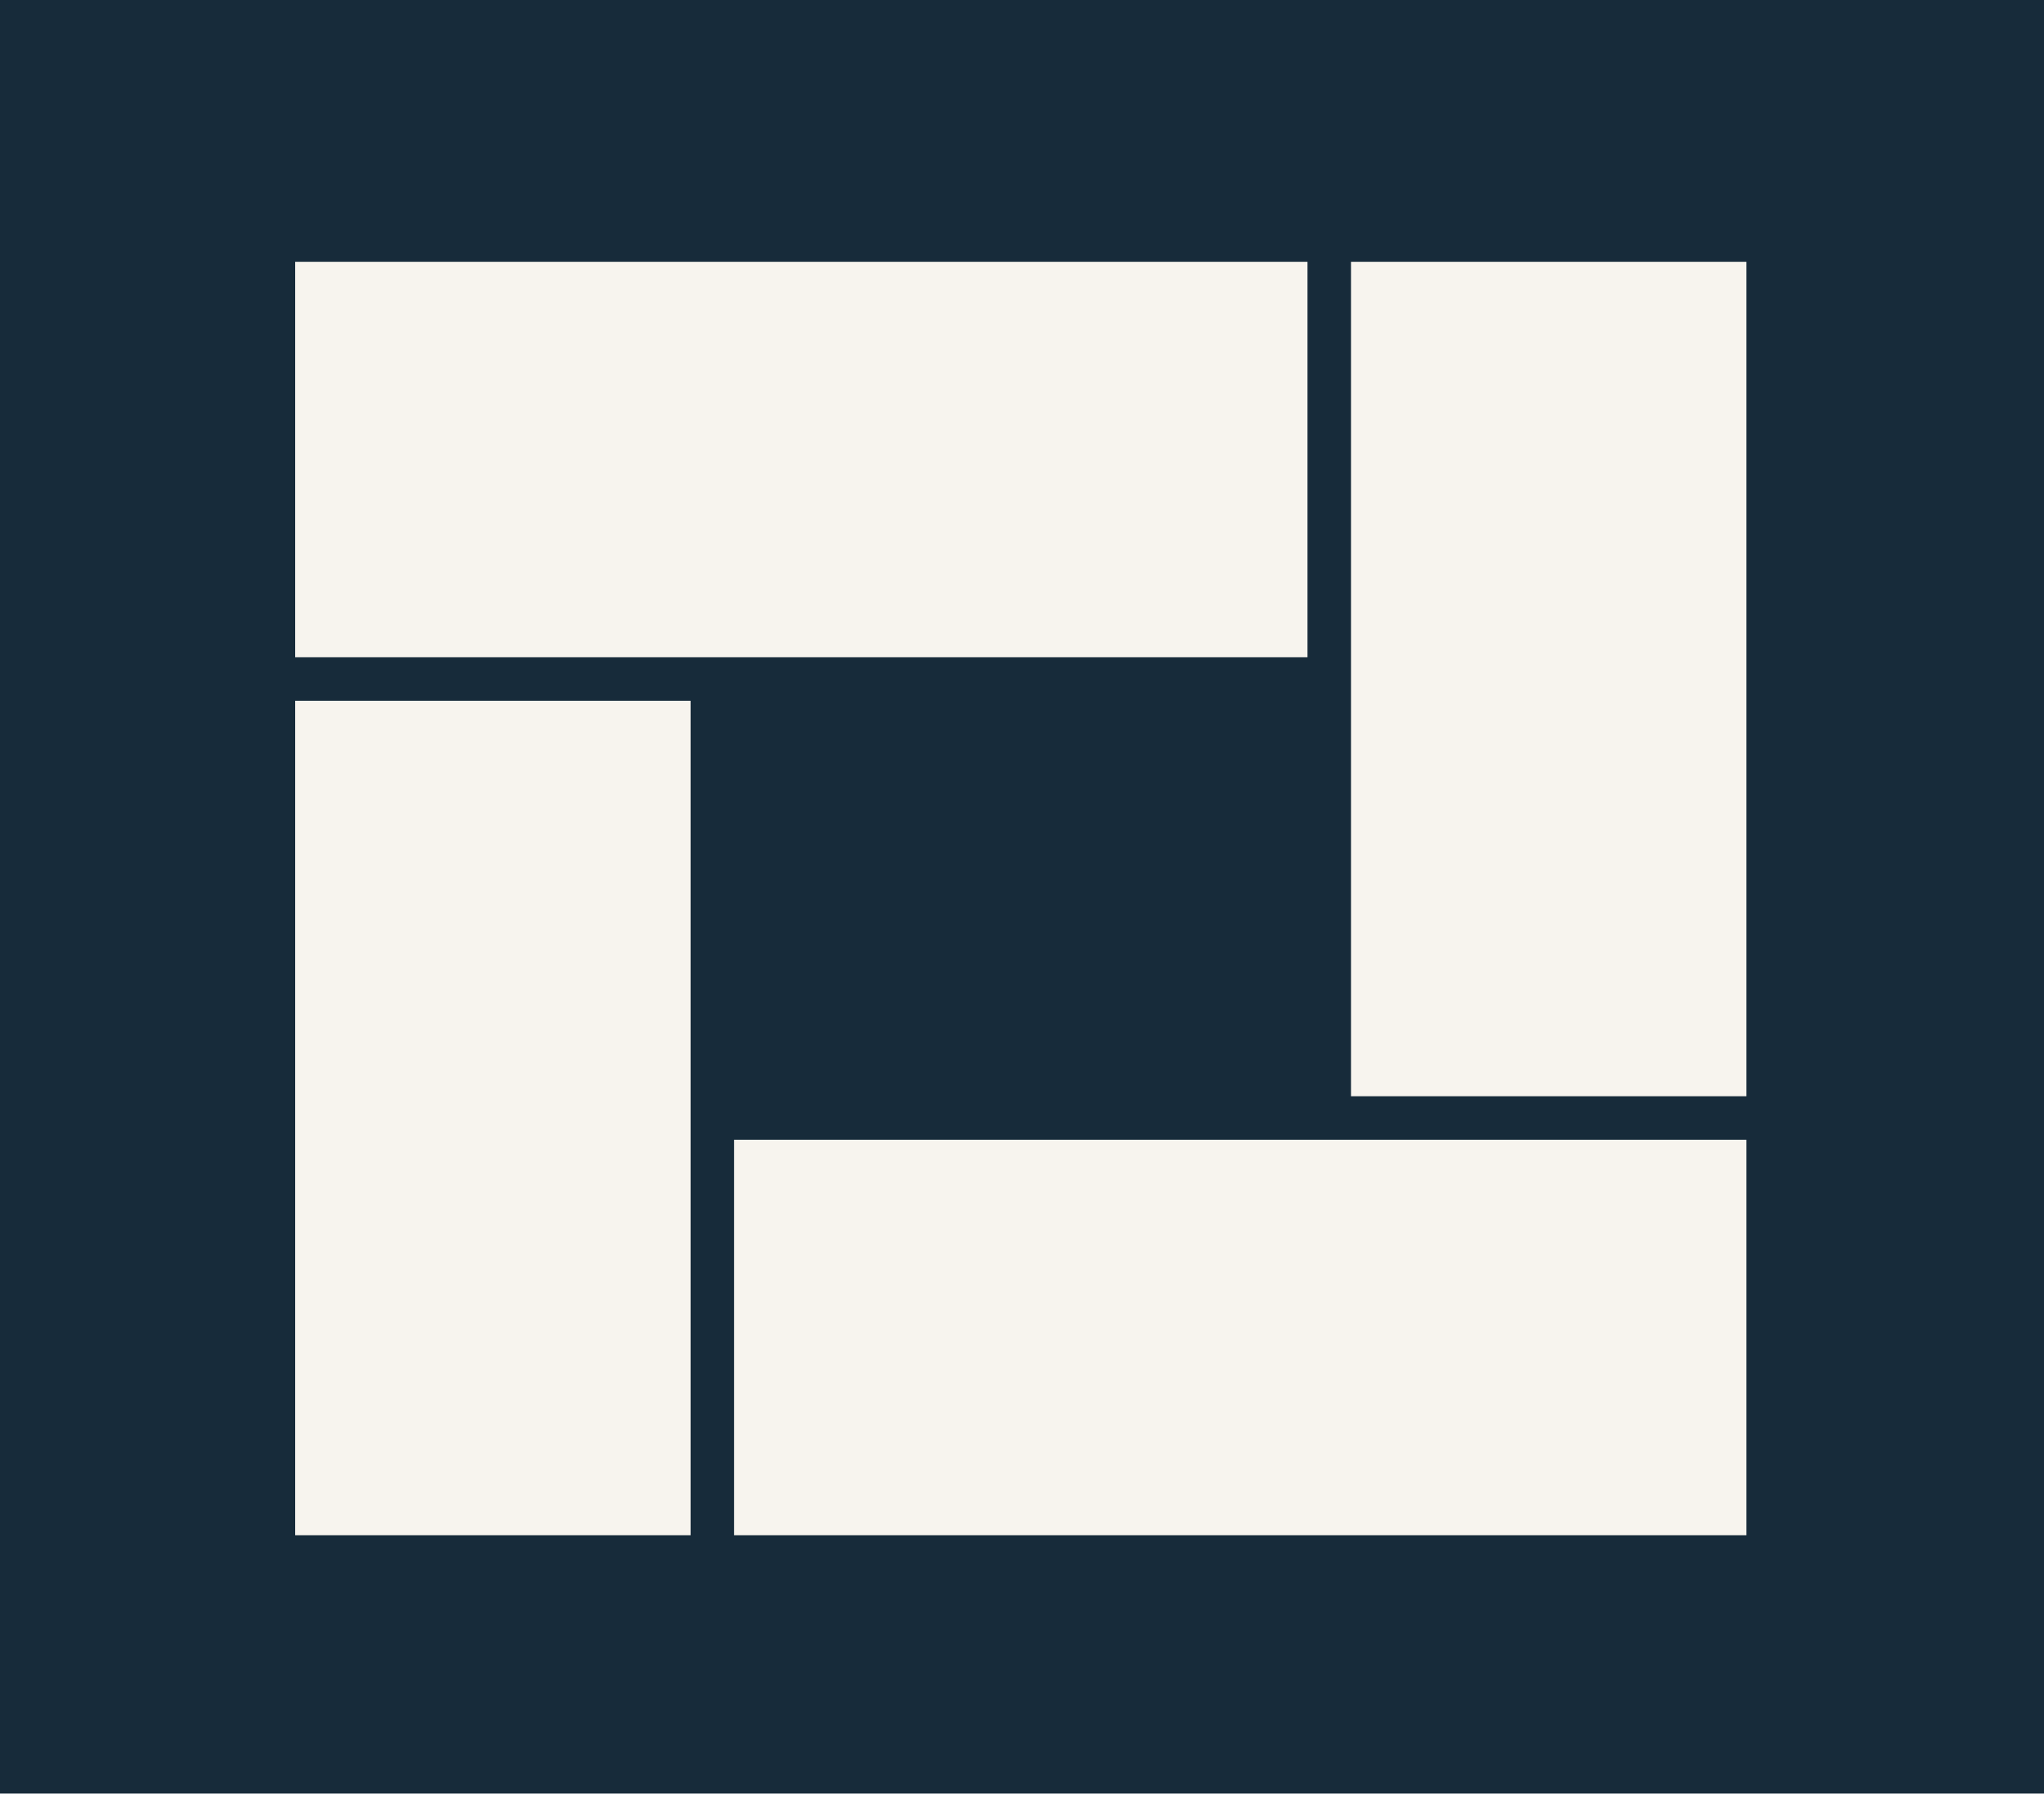
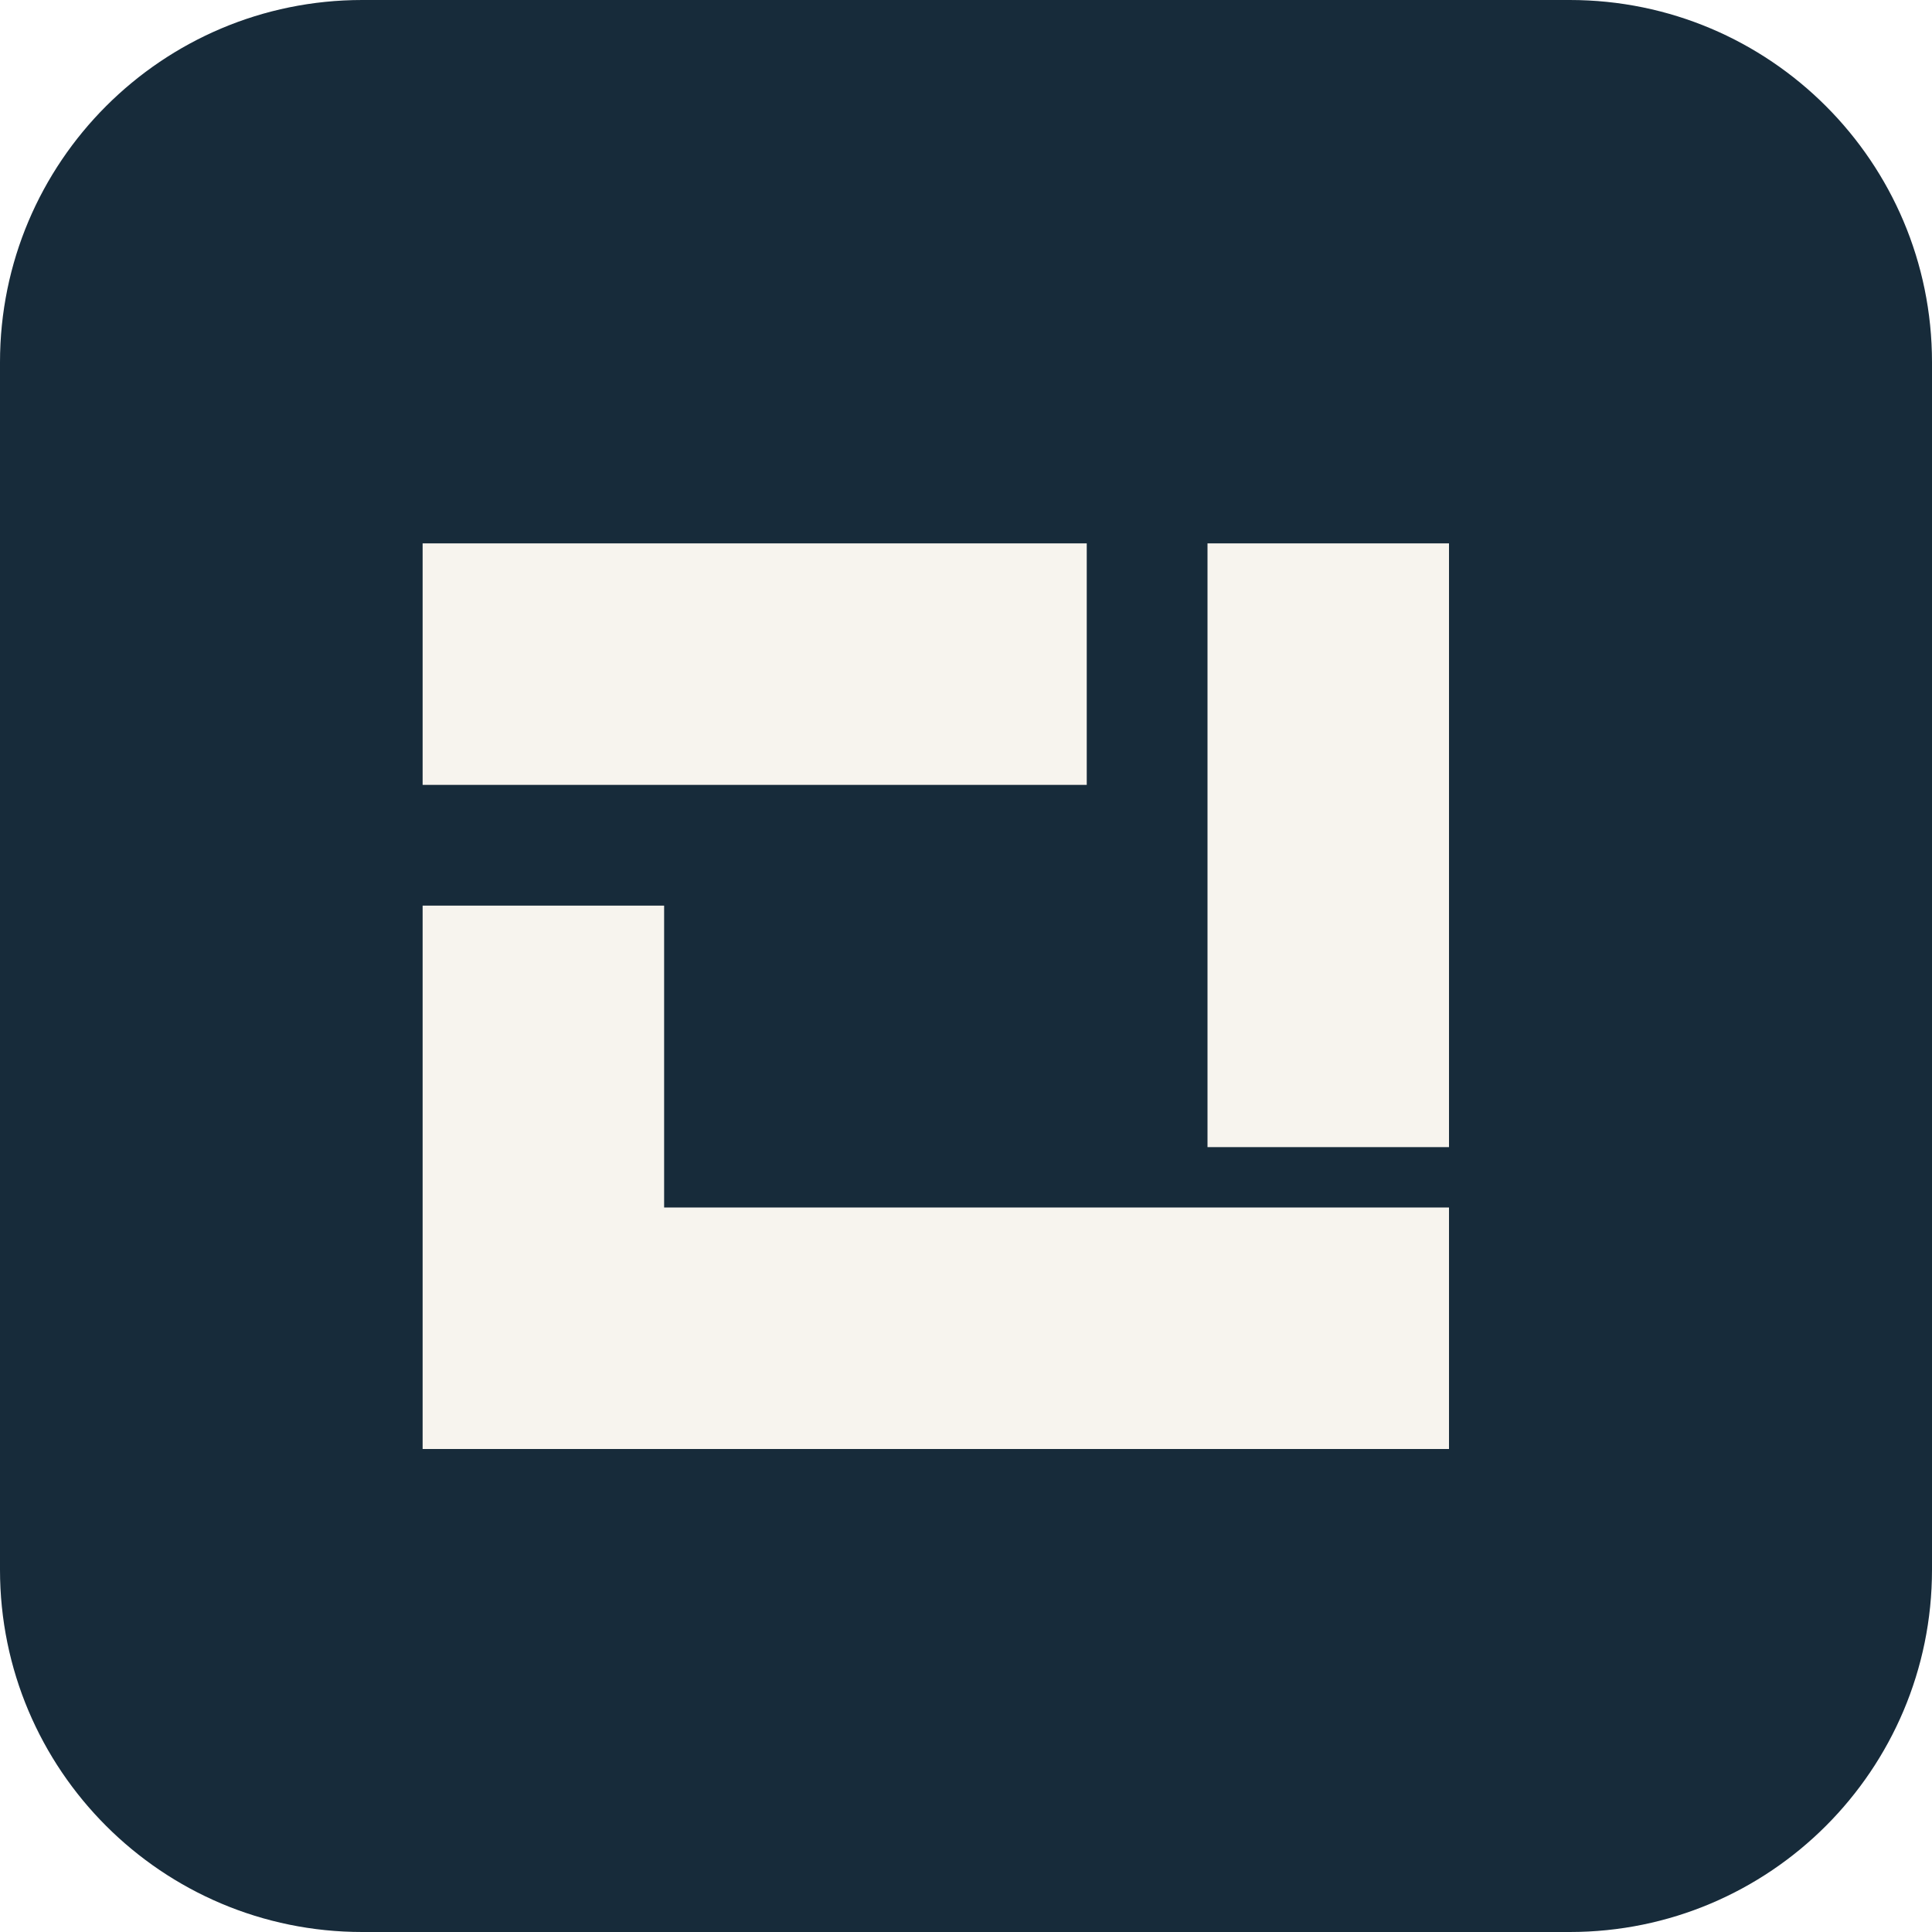
- <svg xmlns="http://www.w3.org/2000/svg" viewBox="0 0 367 322">
-   <rect width="367" height="322" fill="#172B3A" />
-   <g fill="#F7F4EE" transform="translate(53 47) scale(0.71)">
-     <path d="M0 0 L256 0 L256 100 L0 100 Z" />
-     <path d="M267 0 L367 0 L367 211 L267 211 Z" />
-     <path d="M111 222 L367 222 L367 322 L111 322 Z" />
-     <path d="M0 111 L100 111 L100 322 L0 322 Z" />
-   </g>
+ <svg xmlns="http://www.w3.org/2000/svg" viewBox="0 0 64 64">
+   <rect width="64" height="64" rx="12" fill="#172B3A" />
+   <path d="M14 18h22v8H14zM40 18h8v20h-8zM22 40h26v8H22zM14 30h8v18h-8z" fill="#F7F4EE" />
</svg>
